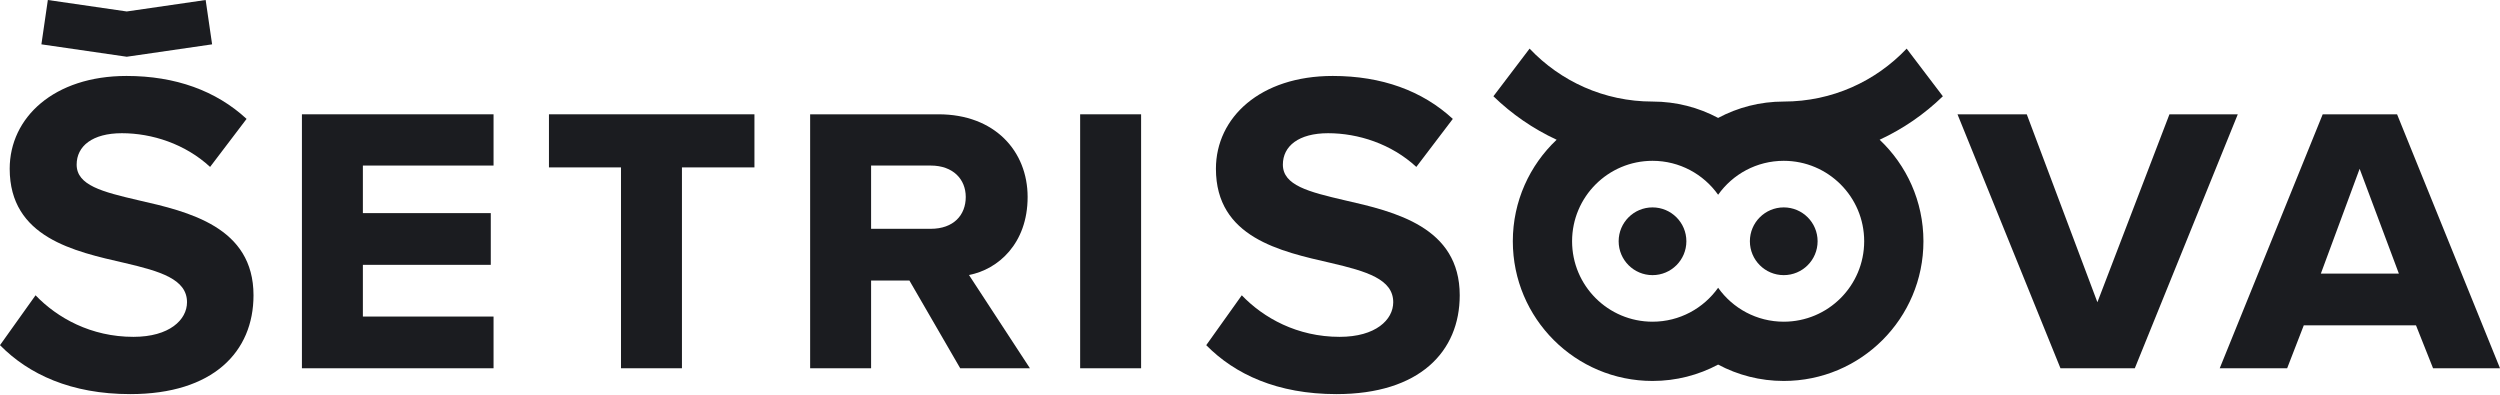
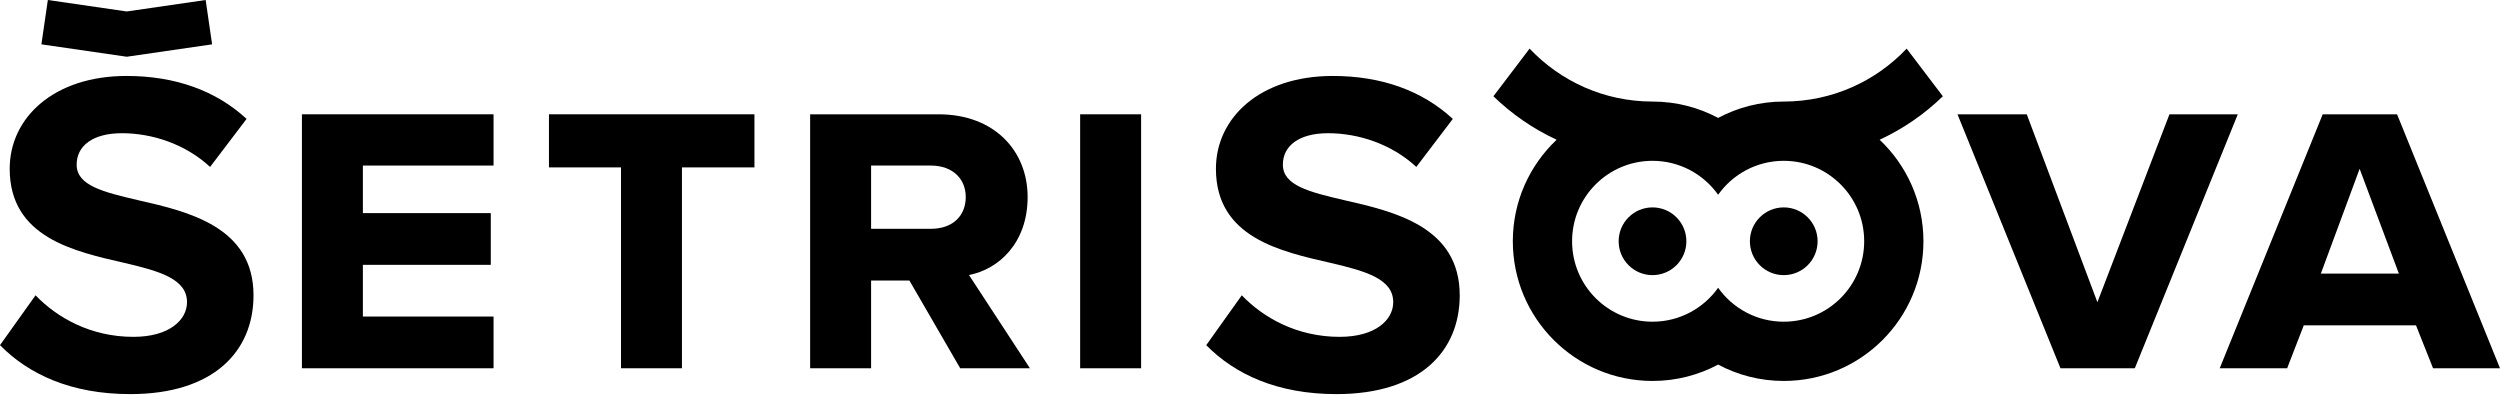
<svg xmlns="http://www.w3.org/2000/svg" version="1.1" x="0px" y="0px" viewBox="0 0 223.328 35.206" preserveAspectRatio="xMidYMid meet" style="enable-background:new 0 0 223.328 35.206;" xml:space="preserve">
  <g id="Layer_1_1_">
-     <path style="fill:#1B1C20;" d="M3.176,26.379c1.939,2.021,4.95,3.712,8.745,3.712c3.217,0,4.785-1.525,4.785-3.094   c0-2.061-2.393-2.764-5.569-3.506C6.641,22.46,0.866,21.224,0.866,15.076c0-4.578,3.96-8.291,10.436-8.291   c4.373,0,8.002,1.321,10.725,3.836l-3.259,4.29C16.541,12.85,13.571,11.9,10.89,11.9c-2.64,0-4.043,1.155-4.043,2.805   c0,1.857,2.31,2.435,5.486,3.177c4.538,1.03,10.313,2.393,10.313,8.497c0,5.032-3.589,8.827-11.013,8.827   c-5.281,0-9.076-1.772-11.633-4.372L3.176,26.379z" />
-     <polygon style="fill:#1B1C20;" points="26.971,10.211 44.089,10.211 44.089,14.789 32.416,14.789 32.416,19.038 43.842,19.038    43.842,23.658 32.416,23.658 32.416,28.278 44.089,28.278 44.089,32.898 26.971,32.898  " />
-     <polygon style="fill:#1B1C20;" points="55.474,14.954 49.039,14.954 49.039,10.211 67.395,10.211 67.395,14.954 60.919,14.954    60.919,32.897 55.474,32.897  " />
-     <path style="fill:#1B1C20;" d="M81.239,25.061h-3.423v7.837h-5.445V10.211h11.467c5.032,0,7.961,3.301,7.961,7.385   c0,4.166-2.64,6.475-5.239,6.97l5.445,8.332h-6.228L81.239,25.061z M83.137,14.789h-5.321v5.651h5.321   c2.062,0,3.135-1.237,3.135-2.845C86.271,16.027,85.158,14.789,83.137,14.789" />
-     <rect x="96.491" y="10.211" style="fill:#1B1C20;" width="5.445" height="22.687" />
-     <path style="fill:#1B1C20;" d="M110.93,26.379c1.938,2.021,4.949,3.712,8.744,3.712c3.217,0,4.785-1.525,4.785-3.094   c0-2.061-2.393-2.764-5.568-3.506c-4.498-1.031-10.271-2.268-10.271-8.415c0-4.578,3.96-8.291,10.435-8.291   c4.373,0,8.002,1.321,10.727,3.836l-3.26,4.29c-2.229-2.062-5.197-3.011-7.879-3.011c-2.639,0-4.043,1.155-4.043,2.805   c0,1.857,2.311,2.435,5.486,3.177c4.539,1.03,10.313,2.393,10.313,8.497c0,5.032-3.588,8.827-11.014,8.827   c-5.279,0-9.074-1.772-11.631-4.372L110.93,26.379z" />
-     <polygon style="fill:#1B1C20;" points="174.865,10.211 181.053,10.211 187.363,26.999 193.799,10.211 199.904,10.211    190.705,32.898 184.064,32.898  " />
-     <path style="fill:#1B1C20;" d="M223.328,32.897h-5.98l-1.525-3.836h-10.023l-1.486,3.836h-6.023l9.199-22.686h6.643L223.328,32.897   z M207.324,24.442h6.971l-3.506-9.363L207.324,24.442z" />
-     <polygon style="fill:#1B1C20;" points="11.323,5.069 3.698,3.961 4.274,0 11.323,1.024 18.372,0 18.948,3.961  " />
-     <path style="fill:#1B1C20;" d="M167.91,12.483c2.102-0.974,4.008-2.291,5.648-3.883l-3.234-4.257   c-2.756,2.912-6.654,4.729-10.98,4.729c-2.119,0-4.113,0.53-5.861,1.462c-1.748-0.932-3.742-1.462-5.861-1.462   c-4.326,0-8.225-1.817-10.982-4.729l-3.232,4.257c1.641,1.592,3.547,2.909,5.648,3.883c-2.408,2.275-3.914,5.495-3.914,9.069   c0,6.893,5.588,12.479,12.48,12.479c2.119,0,4.113-0.529,5.861-1.462c1.748,0.933,3.742,1.462,5.861,1.462   c6.893,0,12.479-5.587,12.479-12.479C171.822,17.979,170.318,14.759,167.91,12.483 M159.344,28.738   c-2.42,0-4.561-1.197-5.861-3.031c-1.303,1.834-3.441,3.031-5.861,3.031c-3.969,0-7.186-3.217-7.186-7.186   c0-3.967,3.217-7.186,7.186-7.186c2.42,0,4.559,1.198,5.861,3.032c1.301-1.834,3.441-3.032,5.861-3.032   c3.969,0,7.186,3.219,7.186,7.186C166.529,25.521,163.313,28.738,159.344,28.738" />
-     <path style="fill:#1B1C20;" d="M147.621,18.527c-1.672,0-3.025,1.354-3.025,3.025s1.354,3.026,3.025,3.026   c1.67,0,3.025-1.355,3.025-3.026S149.291,18.527,147.621,18.527" />
-     <path style="fill:#1B1C20;" d="M159.344,18.527c-1.67,0-3.025,1.354-3.025,3.025s1.355,3.026,3.025,3.026   c1.672,0,3.025-1.355,3.025-3.026S161.016,18.527,159.344,18.527" />
+     <path style="fill:#000000;" d="M3.176,26.379c1.939,2.021,4.95,3.712,8.745,3.712c3.217,0,4.785-1.525,4.785-3.094   c0-2.061-2.393-2.764-5.569-3.506C6.641,22.46,0.866,21.224,0.866,15.076c0-4.578,3.96-8.291,10.436-8.291   c4.373,0,8.002,1.321,10.725,3.836l-3.259,4.29C16.541,12.85,13.571,11.9,10.89,11.9c-2.64,0-4.043,1.155-4.043,2.805   c0,1.857,2.31,2.435,5.486,3.177c4.538,1.03,10.313,2.393,10.313,8.497c0,5.032-3.589,8.827-11.013,8.827   c-5.281,0-9.076-1.772-11.633-4.372L3.176,26.379z" />
+     <polygon style="fill:#000000;" points="26.971,10.211 44.089,10.211 44.089,14.789 32.416,14.789 32.416,19.038 43.842,19.038    43.842,23.658 32.416,23.658 32.416,28.278 44.089,28.278 44.089,32.898 26.971,32.898  " />
+     <polygon style="fill:#000000;" points="55.474,14.954 49.039,14.954 49.039,10.211 67.395,10.211 67.395,14.954 60.919,14.954    60.919,32.897 55.474,32.897  " />
+     <path style="fill:#000000;" d="M81.239,25.061h-3.423v7.837h-5.445V10.211h11.467c5.032,0,7.961,3.301,7.961,7.385   c0,4.166-2.64,6.475-5.239,6.97l5.445,8.332h-6.228L81.239,25.061z M83.137,14.789h-5.321v5.651h5.321   c2.062,0,3.135-1.237,3.135-2.845C86.271,16.027,85.158,14.789,83.137,14.789" />
+     <rect x="96.491" y="10.211" style="fill:#000000;" width="5.445" height="22.687" />
+     <path style="fill:#000000;" d="M110.93,26.379c1.938,2.021,4.949,3.712,8.744,3.712c3.217,0,4.785-1.525,4.785-3.094   c0-2.061-2.393-2.764-5.568-3.506c-4.498-1.031-10.271-2.268-10.271-8.415c0-4.578,3.96-8.291,10.435-8.291   c4.373,0,8.002,1.321,10.727,3.836l-3.26,4.29c-2.229-2.062-5.197-3.011-7.879-3.011c-2.639,0-4.043,1.155-4.043,2.805   c0,1.857,2.311,2.435,5.486,3.177c4.539,1.03,10.313,2.393,10.313,8.497c0,5.032-3.588,8.827-11.014,8.827   c-5.279,0-9.074-1.772-11.631-4.372L110.93,26.379z" />
+     <polygon style="fill:#000000;" points="174.865,10.211 181.053,10.211 187.363,26.999 193.799,10.211 199.904,10.211    190.705,32.898 184.064,32.898  " />
+     <path style="fill:#000000;" d="M223.328,32.897h-5.98l-1.525-3.836h-10.023l-1.486,3.836h-6.023l9.199-22.686h6.643L223.328,32.897   z M207.324,24.442h6.971l-3.506-9.363L207.324,24.442z" />
+     <polygon style="fill:#000000;" points="11.323,5.069 3.698,3.961 4.274,0 11.323,1.024 18.372,0 18.948,3.961  " />
+     <path style="fill:#000000;" d="M167.91,12.483c2.102-0.974,4.008-2.291,5.648-3.883l-3.234-4.257   c-2.756,2.912-6.654,4.729-10.98,4.729c-2.119,0-4.113,0.53-5.861,1.462c-1.748-0.932-3.742-1.462-5.861-1.462   c-4.326,0-8.225-1.817-10.982-4.729l-3.232,4.257c1.641,1.592,3.547,2.909,5.648,3.883c-2.408,2.275-3.914,5.495-3.914,9.069   c0,6.893,5.588,12.479,12.48,12.479c2.119,0,4.113-0.529,5.861-1.462c1.748,0.933,3.742,1.462,5.861,1.462   c6.893,0,12.479-5.587,12.479-12.479C171.822,17.979,170.318,14.759,167.91,12.483 M159.344,28.738   c-2.42,0-4.561-1.197-5.861-3.031c-1.303,1.834-3.441,3.031-5.861,3.031c-3.969,0-7.186-3.217-7.186-7.186   c0-3.967,3.217-7.186,7.186-7.186c2.42,0,4.559,1.198,5.861,3.032c1.301-1.834,3.441-3.032,5.861-3.032   c3.969,0,7.186,3.219,7.186,7.186C166.529,25.521,163.313,28.738,159.344,28.738" />
+     <path style="fill:#000000;" d="M147.621,18.527c-1.672,0-3.025,1.354-3.025,3.025s1.354,3.026,3.025,3.026   c1.67,0,3.025-1.355,3.025-3.026S149.291,18.527,147.621,18.527" />
+     <path style="fill:#000000;" d="M159.344,18.527c-1.67,0-3.025,1.354-3.025,3.025s1.355,3.026,3.025,3.026   c1.672,0,3.025-1.355,3.025-3.026S161.016,18.527,159.344,18.527" />
  </g>
  <g id="Layer_1">
</g>
</svg>
